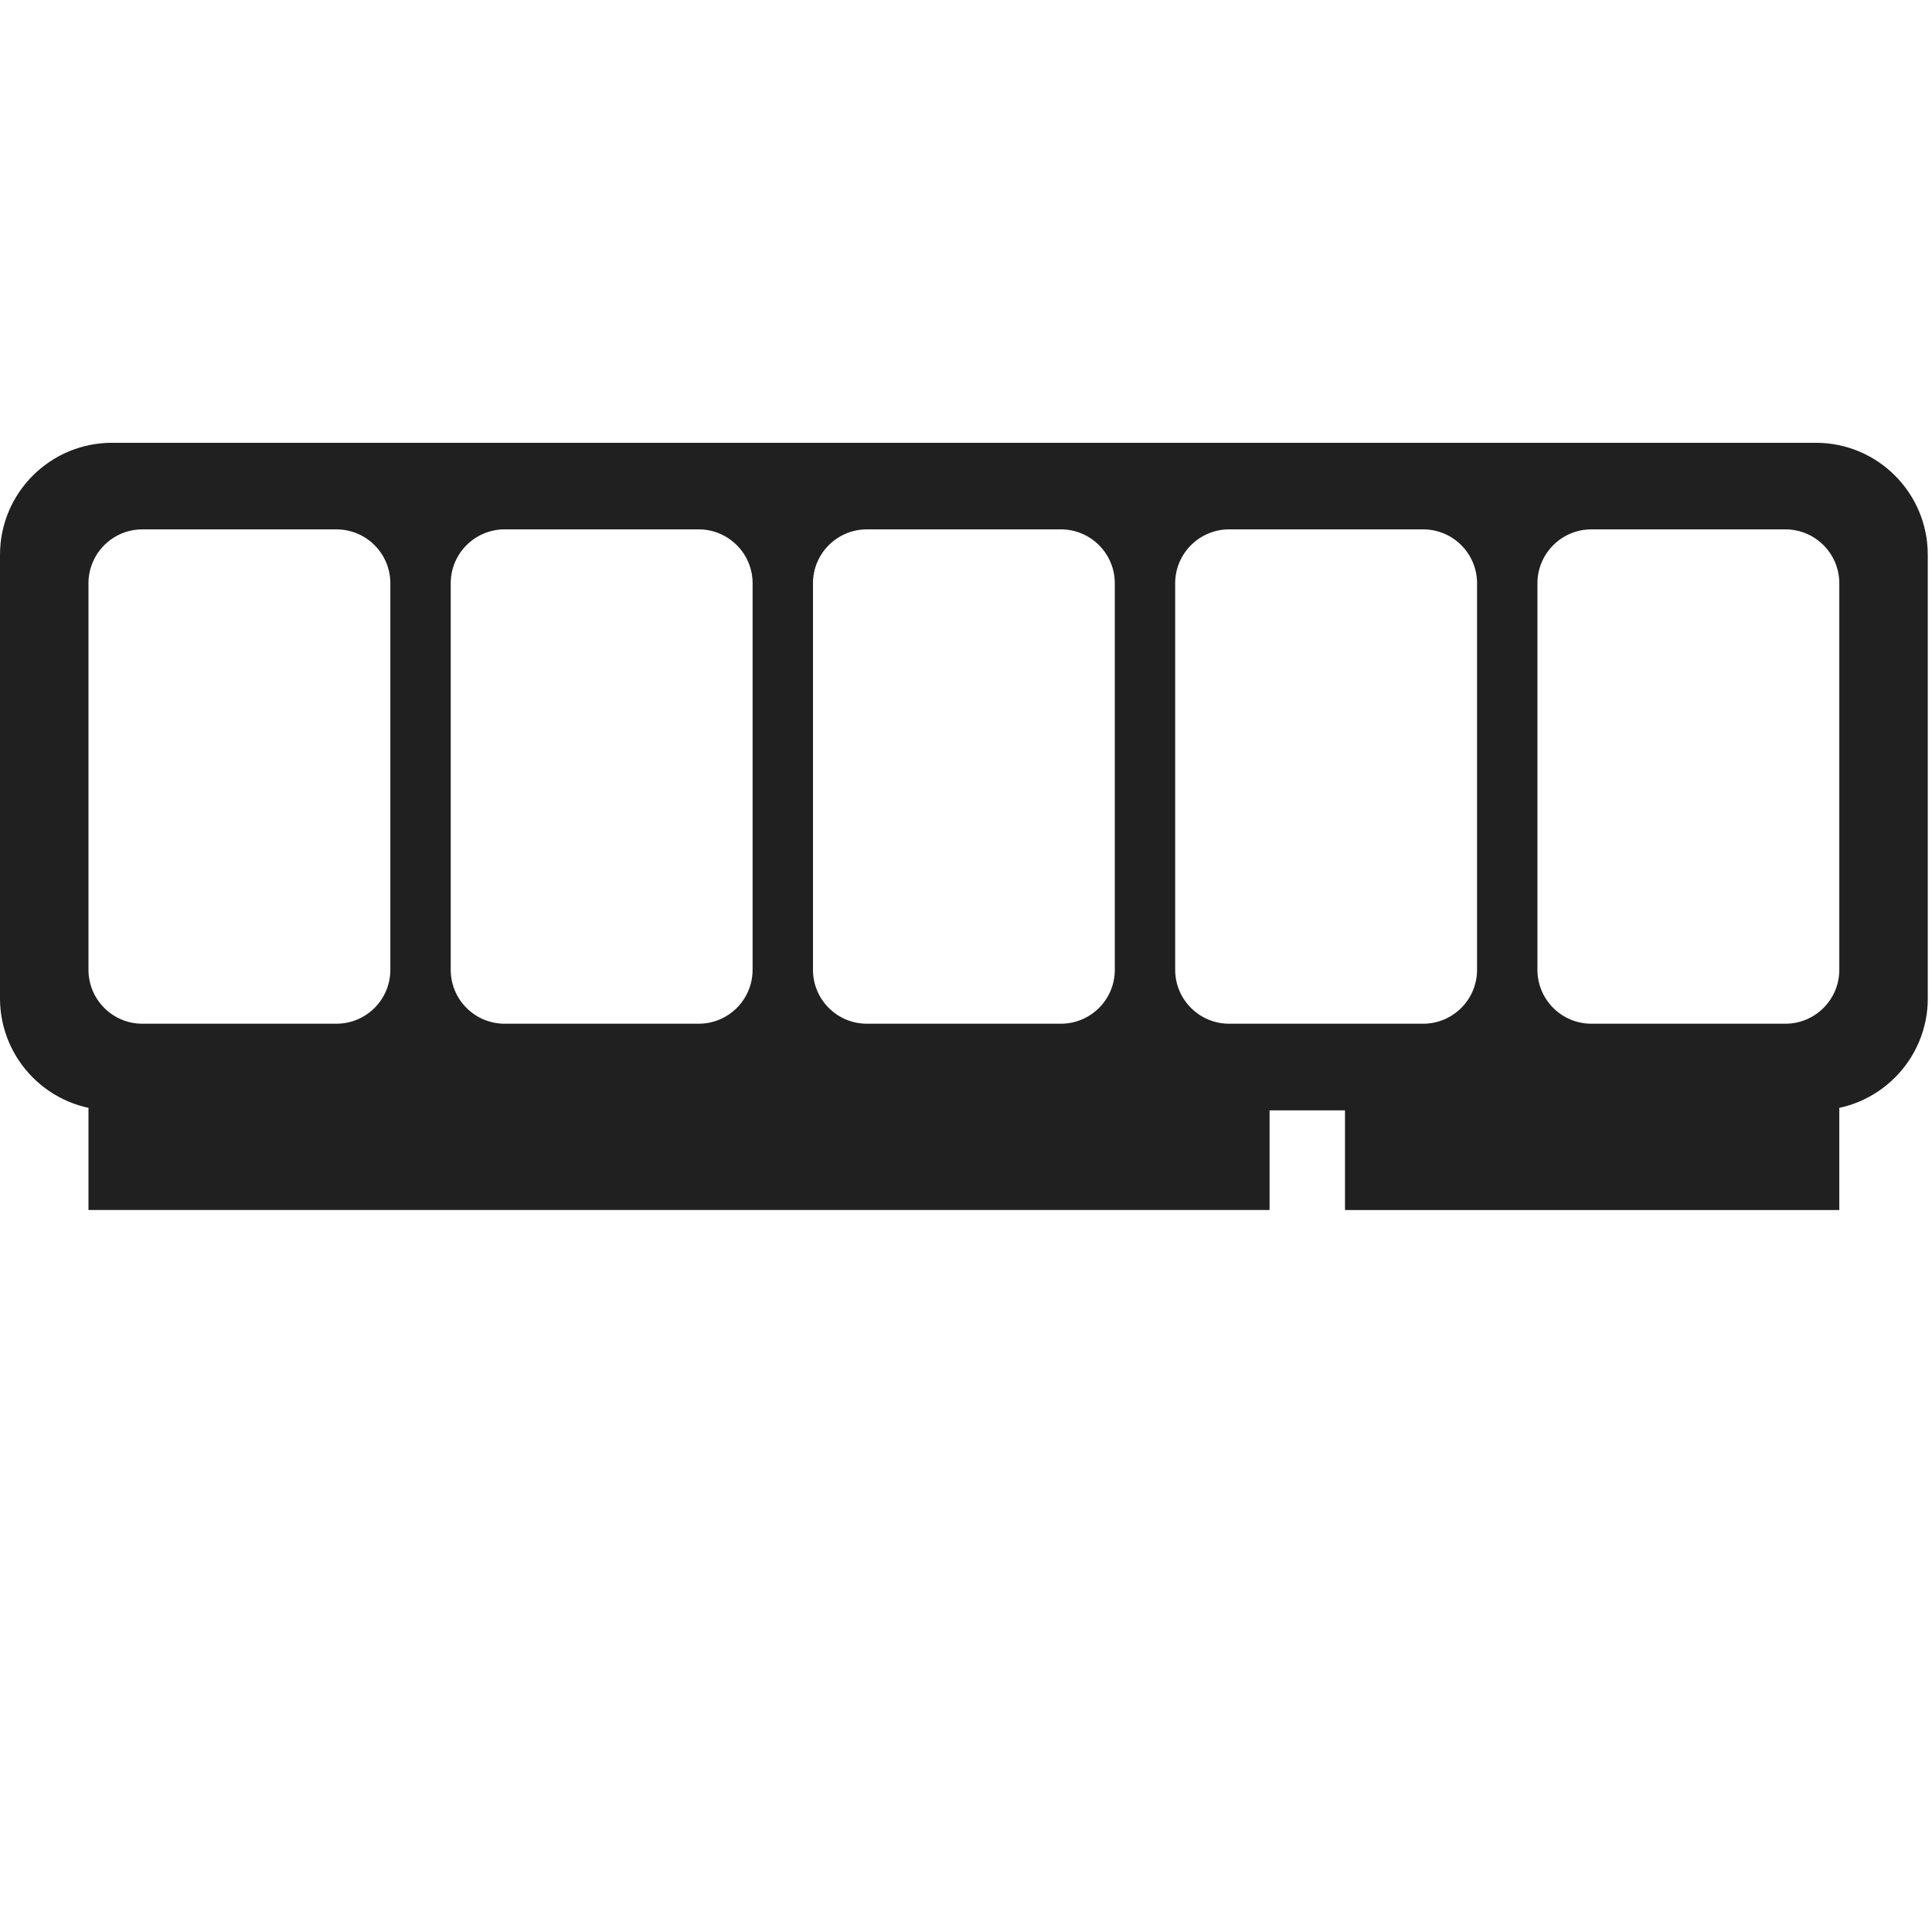
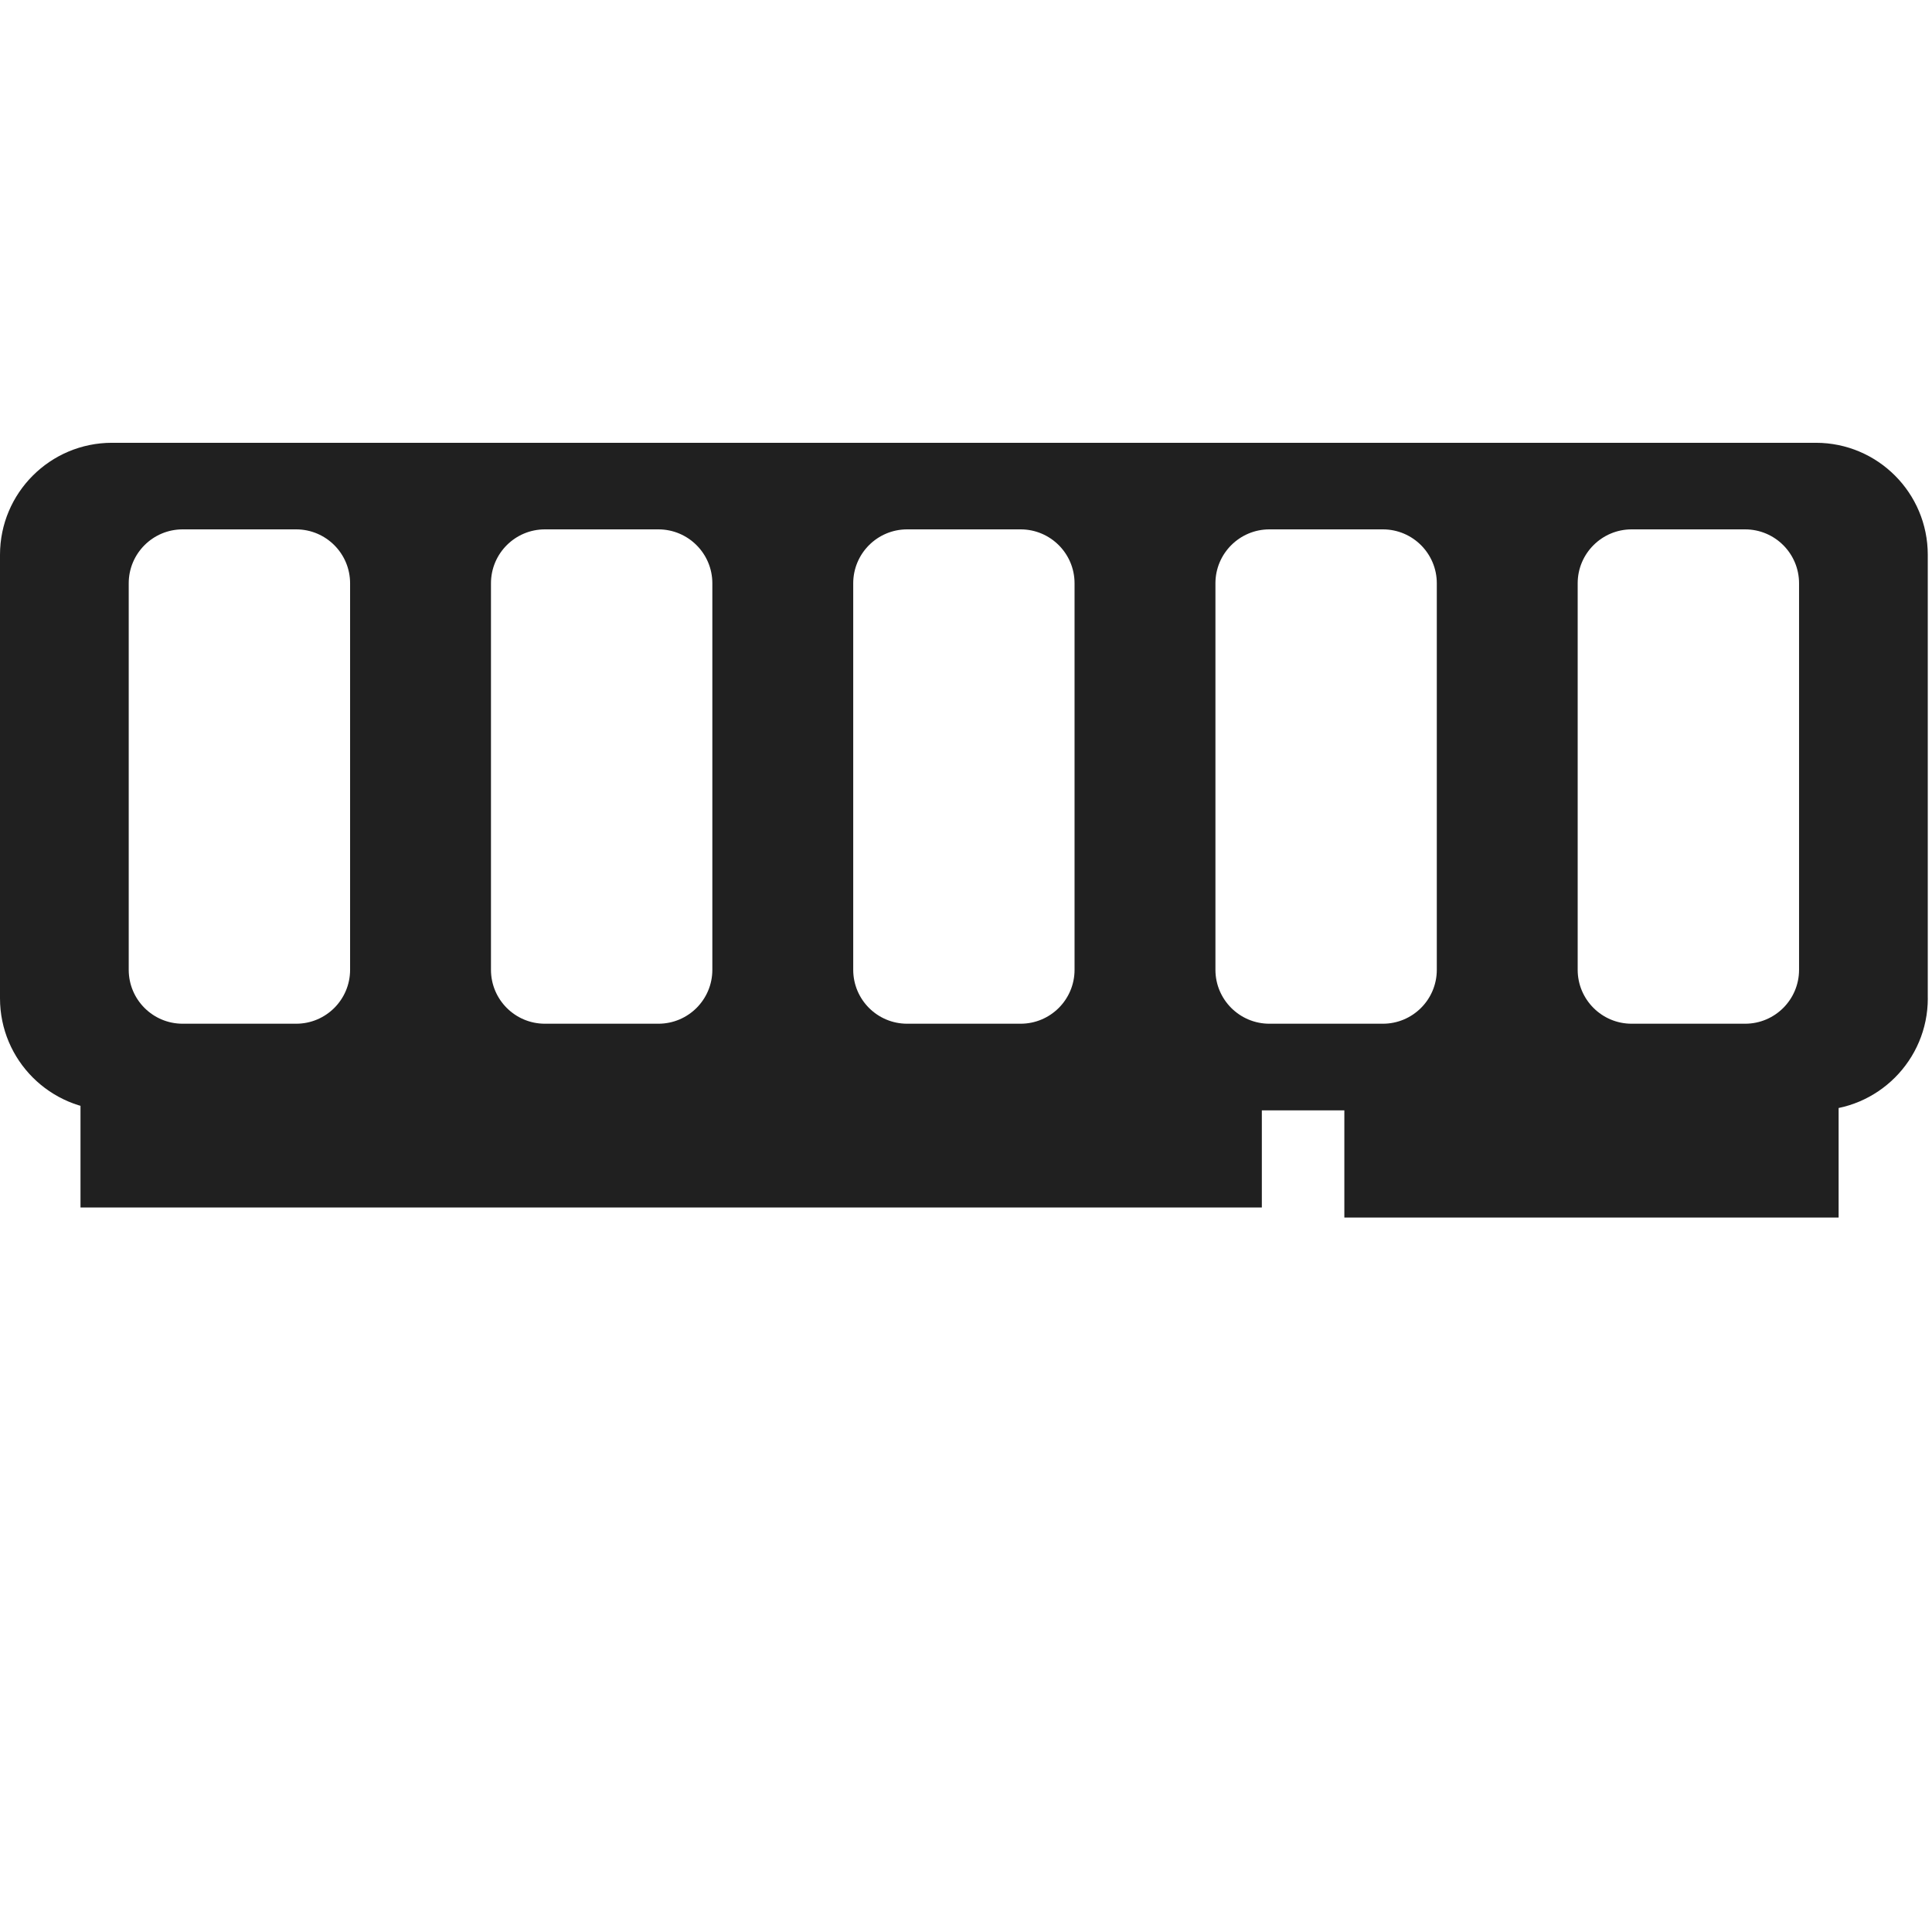
- <svg xmlns="http://www.w3.org/2000/svg" version="1.1" x="0px" y="0px" width="48px" height="48px" viewBox="0 0 48 48" enable-background="new 0 0 48 48">
+ <svg xmlns="http://www.w3.org/2000/svg" width="48px" height="48px" viewBox="0 0 48 48" version="1.1">
  <g fill="#202020">
-     <path d="M47.895,24.803V13.784c0-1.537-1.244-2.783-2.781-2.783H2.783C1.246,11.001,0,12.247,0,13.784v11.019 c0,1.536,1.246,2.783,2.783,2.783h42.33c1.537,0,2.783-1.247,2.783-2.783H47.895z M9.698,24.094c0,0.741-0.6,1.34-1.34,1.34h-4.82 c-0.74,0-1.34-0.599-1.34-1.34v-9.602c0-0.74,0.6-1.34,1.34-1.34h4.82c0.74,0,1.34,0.6,1.34,1.34V24.094z M18.698,24.094 c0,0.741-0.6,1.34-1.34,1.34h-4.82c-0.74,0-1.34-0.599-1.34-1.34v-9.602c0-0.74,0.6-1.34,1.34-1.34h4.82c0.74,0,1.34,0.6,1.34,1.34 V24.094z M27.697,24.094c0,0.741-0.6,1.34-1.34,1.34h-4.819c-0.74,0-1.34-0.599-1.34-1.34v-9.602c0-0.74,0.6-1.34,1.34-1.34h4.819 c0.74,0,1.34,0.6,1.34,1.34V24.094z M36.697,24.094c0,0.741-0.6,1.34-1.34,1.34h-4.82c-0.738,0-1.34-0.599-1.34-1.34v-9.602 c0-0.74,0.602-1.34,1.34-1.34h4.82c0.74,0,1.34,0.6,1.34,1.34V24.094z M45.697,24.094c0,0.741-0.6,1.34-1.34,1.34h-4.82 c-0.738,0-1.34-0.599-1.34-1.34v-9.602c0-0.74,0.602-1.34,1.34-1.34h4.82c0.74,0,1.34,0.6,1.34,1.34V24.094z" />
-     <rect x="2.198" y="27.156" width="29.344" height="2.906" />
-     <rect x="33.416" y="27.25" width="12.281" height="2.813" />
+     <path d="M47.895,24.803l0,-11.019c0,-1.537 -1.244,-2.783 -2.781,-2.783l-42.331,0c-1.537,-0 -2.783,1.246 -2.783,2.783l-0,11.019c-0,1.536 1.246,2.783 2.783,2.783l42.33,0c1.537,0 2.783,-1.247 2.783,-2.783l-0.001,0Zm-39.197,-0.709c0,0.741 -0.6,1.34 -1.34,1.34l-2.82,0c-0.74,0 -1.34,-0.599 -1.34,-1.34l0,-9.602c0,-0.74 0.6,-1.34 1.34,-1.34l2.82,0c0.74,0 1.34,0.6 1.34,1.34l0,9.602Zm9,0c0,0.741 -0.6,1.34 -1.34,1.34l-2.82,0c-0.74,0 -1.34,-0.599 -1.34,-1.34l0,-9.602c0,-0.74 0.6,-1.34 1.34,-1.34l2.82,0c0.74,0 1.34,0.6 1.34,1.34l0,9.602Zm8.999,0c-0,0.741 -0.6,1.34 -1.34,1.34l-2.819,0c-0.74,0 -1.34,-0.599 -1.34,-1.34l-0,-9.602c-0,-0.74 0.6,-1.34 1.34,-1.34l2.819,0c0.74,0 1.34,0.6 1.34,1.34l-0,9.602Zm9,0c0,0.741 -0.6,1.34 -1.34,1.34l-2.82,0c-0.738,0 -1.34,-0.599 -1.34,-1.34l0,-9.602c0,-0.74 0.602,-1.34 1.34,-1.34l2.82,0c0.74,0 1.34,0.6 1.34,1.34l0,9.602Zm9,0c0,0.741 -0.6,1.34 -1.34,1.34l-2.82,0c-0.738,0 -1.34,-0.599 -1.34,-1.34l0,-9.602c0,-0.74 0.602,-1.34 1.34,-1.34l2.82,0c0.74,0 1.34,0.6 1.34,1.34l0,9.602Z" />
+     <rect x="2" y="27" width="29.35" height="3" />
+     <rect x="33.4" y="27.25" width="12.28" height="3" />
  </g>
</svg>
